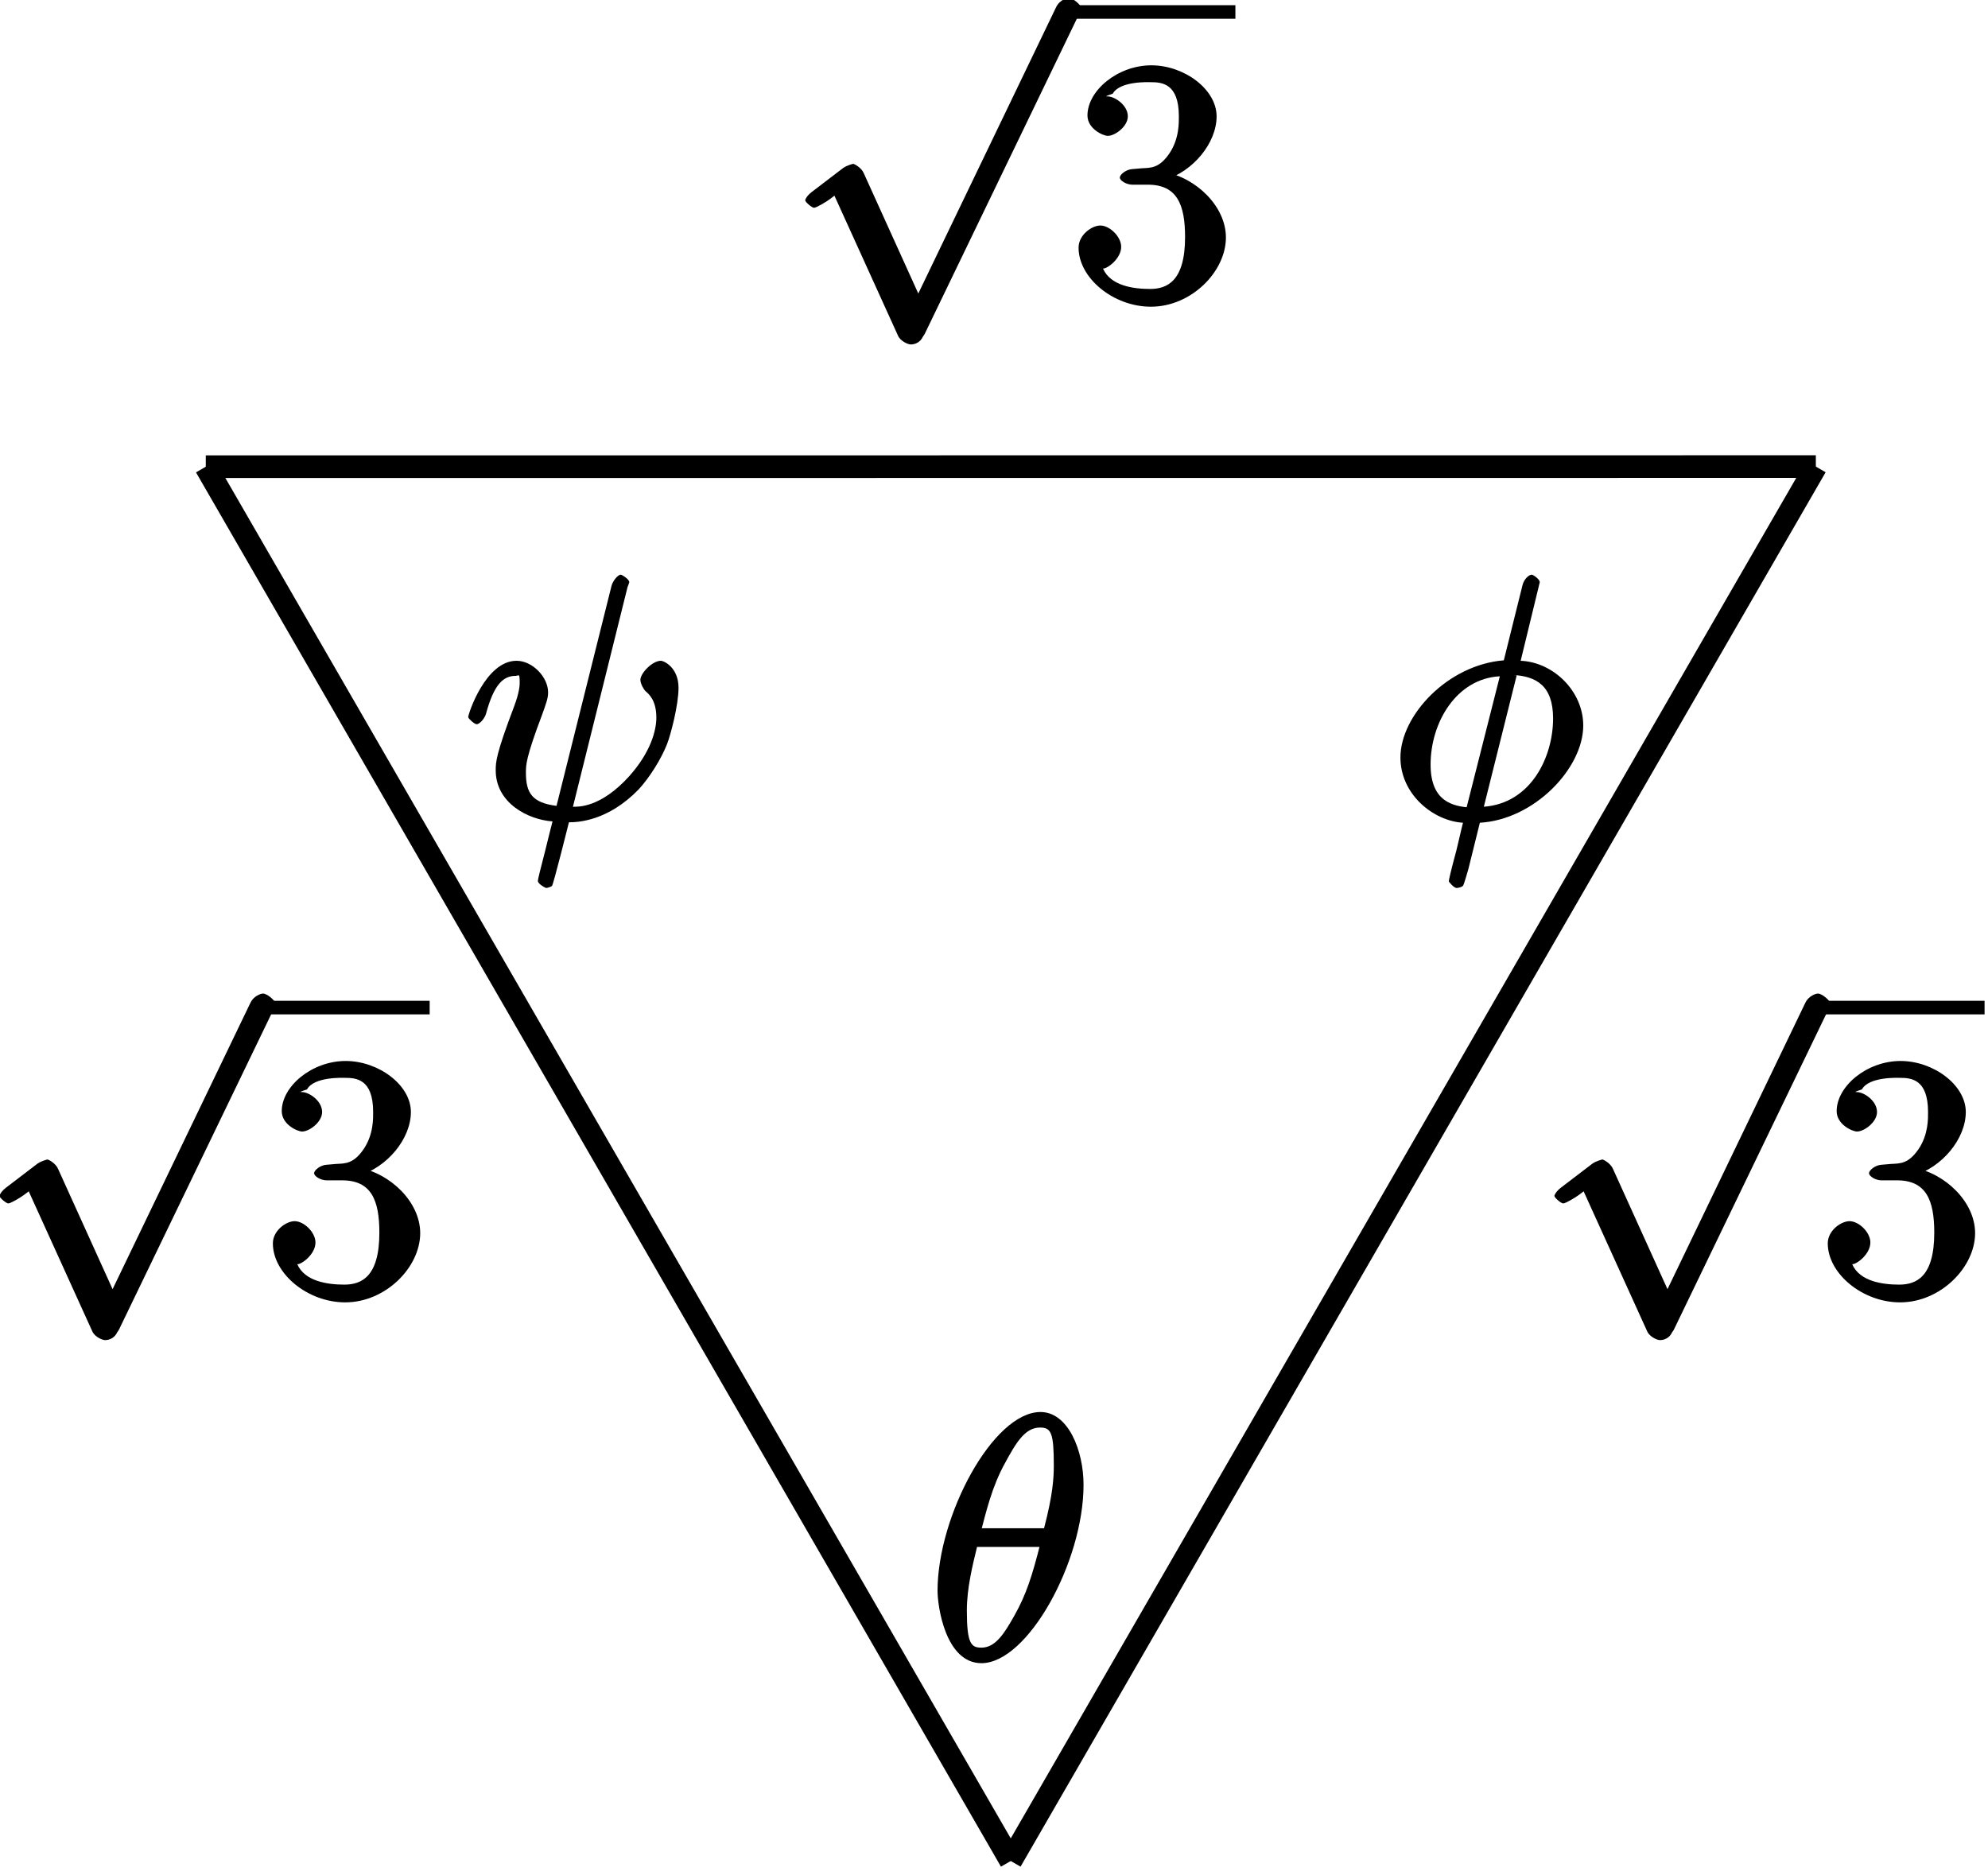
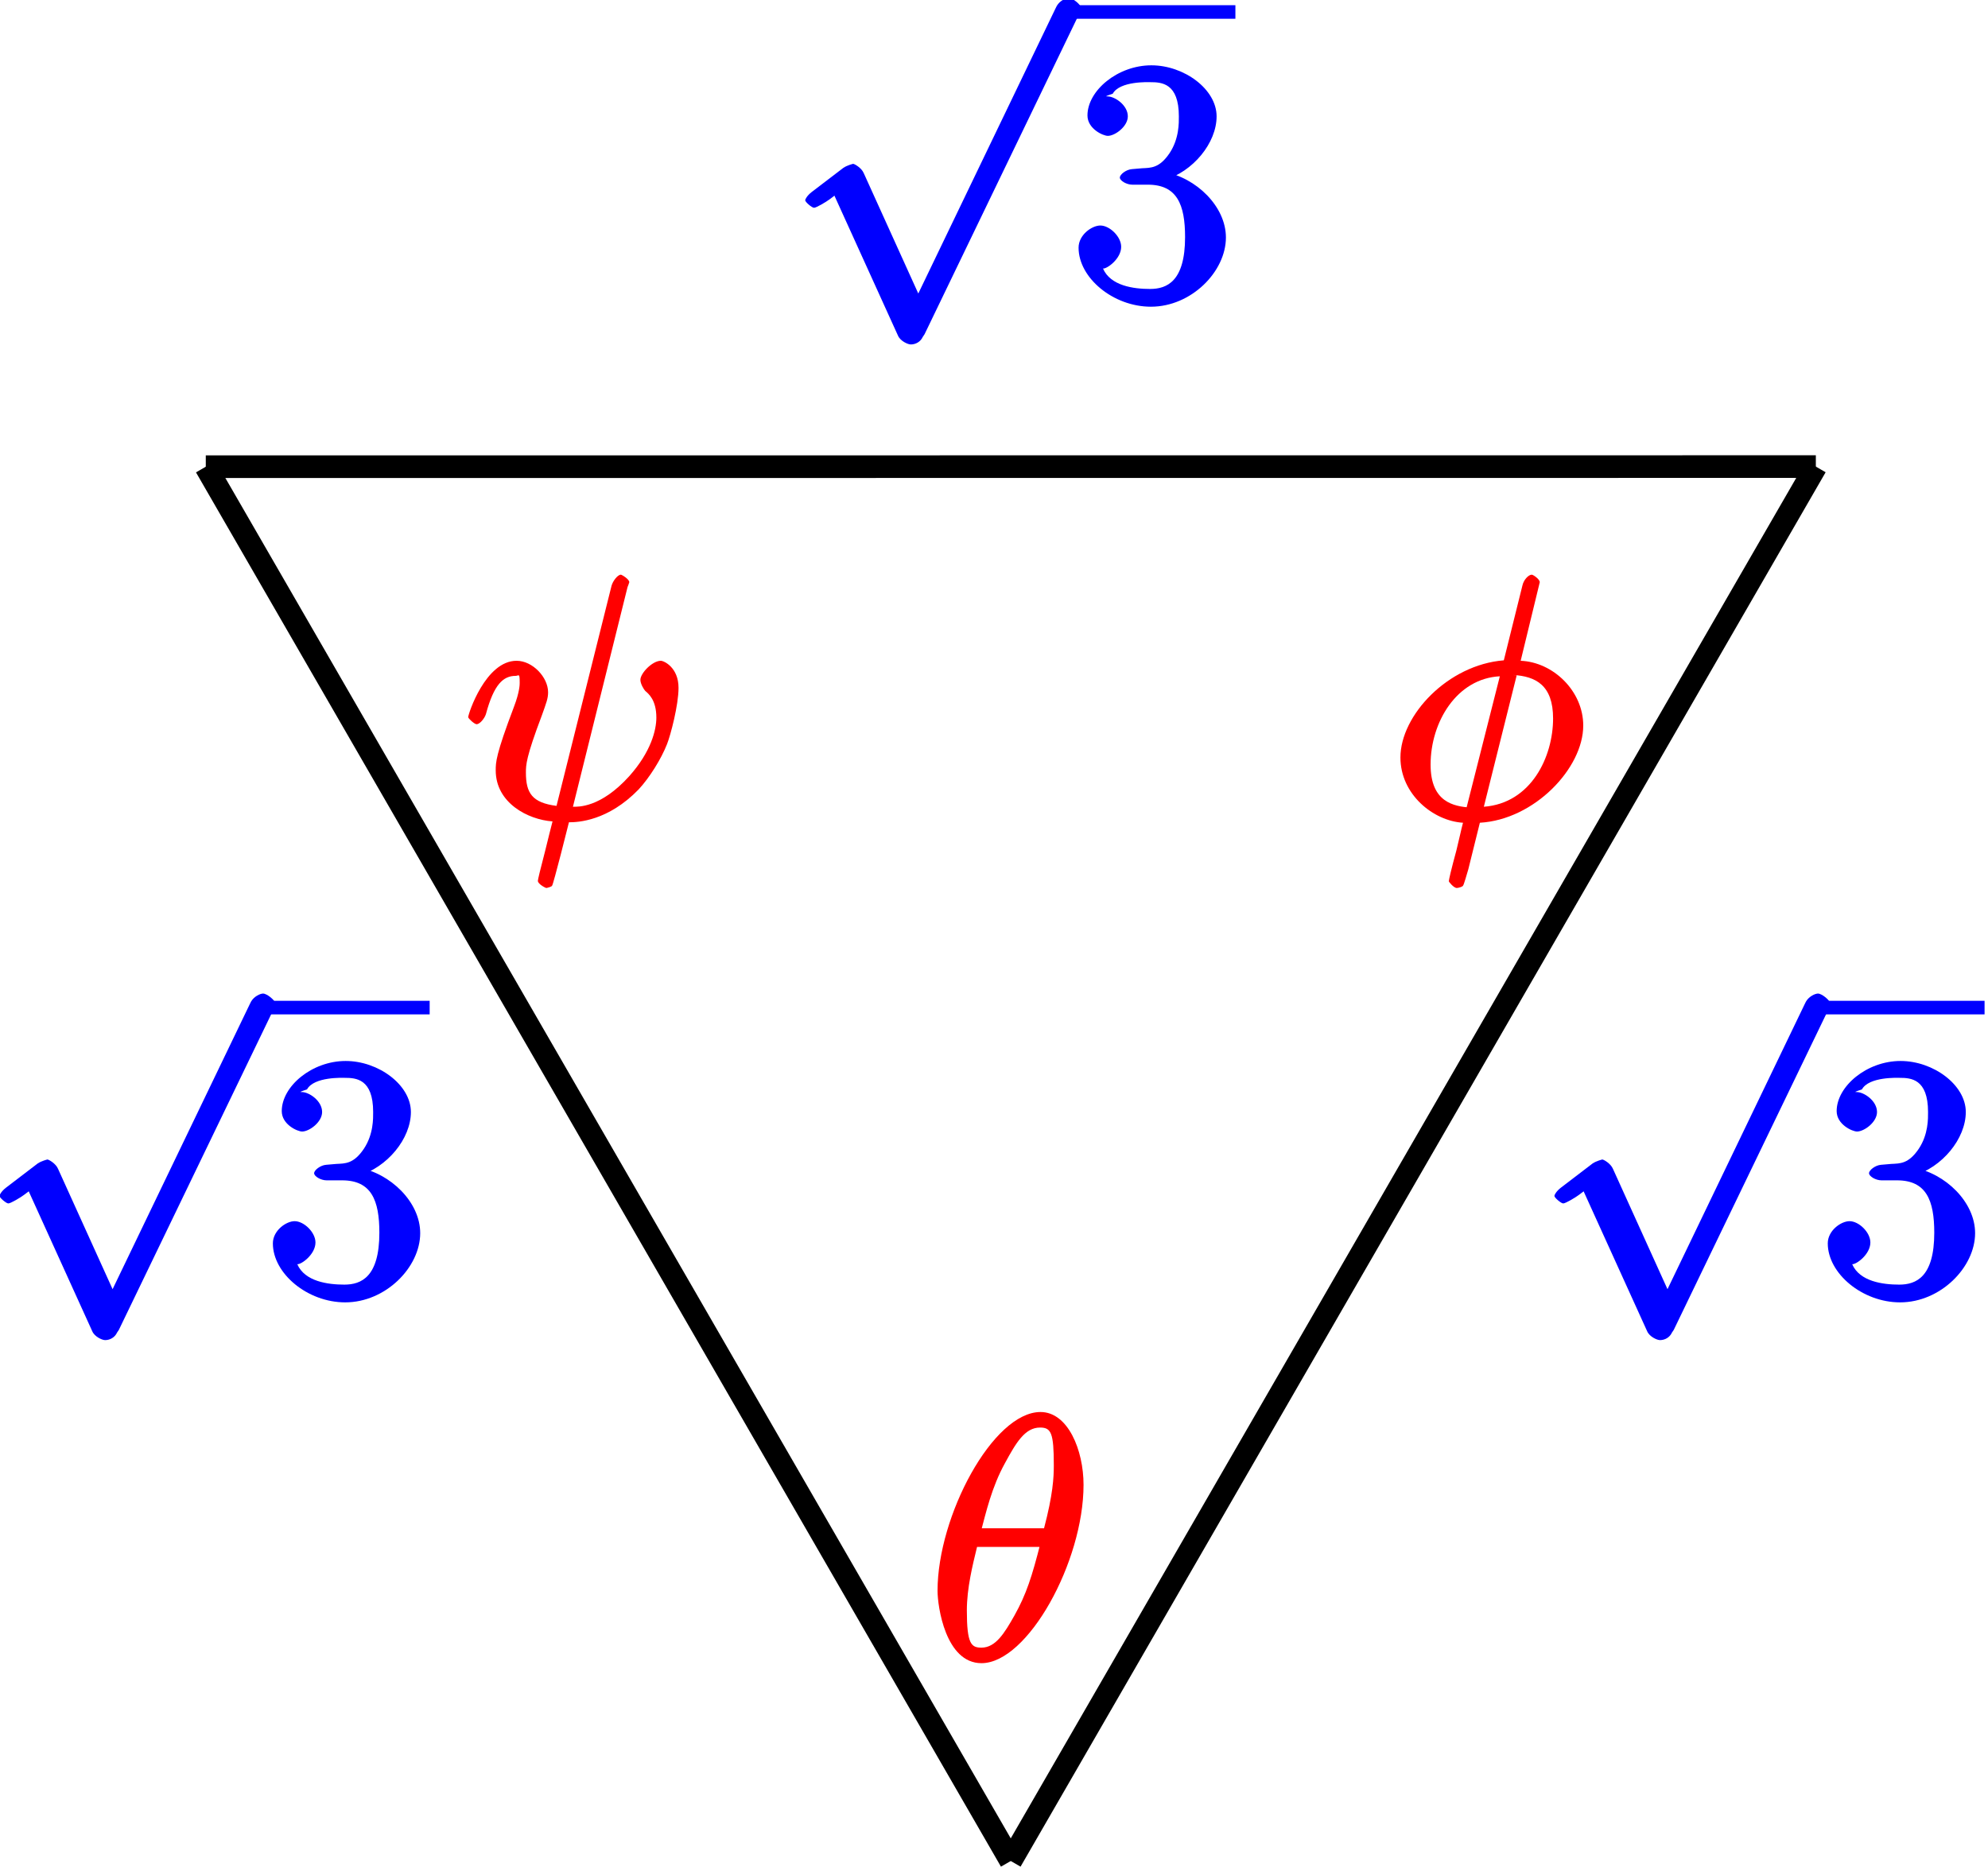
<svg xmlns="http://www.w3.org/2000/svg" xmlns:xlink="http://www.w3.org/1999/xlink" width="70pt" height="66pt" viewBox="0 0 70 66" version="1.1">
  <defs>
    <g>
      <symbol overflow="visible" id="glyph0-0">
        <path style="stroke:none;" d="" />
      </symbol>
      <symbol overflow="visible" id="glyph0-1">
        <path style="stroke:none;" d="M 4.844 10.094 L 2.734 5.438 C 2.656 5.25 2.406 5.109 2.359 5.109 C 2.359 5.109 2.156 5.156 2.016 5.25 L 0.891 6.109 C 0.734 6.234 0.672 6.359 0.672 6.391 C 0.672 6.453 0.906 6.656 0.984 6.656 C 1.062 6.656 1.406 6.453 1.531 6.359 C 1.609 6.297 1.781 6.172 1.703 6.234 L 3.938 11.156 C 4.016 11.344 4.281 11.469 4.391 11.469 C 4.562 11.469 4.734 11.375 4.812 11.203 L 4.875 11.109 L 10.297 -0.125 L 10.25 -0.031 C 10.328 -0.203 10.391 -0.344 10.391 -0.375 C 10.391 -0.484 10.094 -0.734 9.953 -0.734 C 9.859 -0.734 9.641 -0.641 9.531 -0.453 L 9.484 -0.359 L 4.453 10.094 Z M 4.844 10.094 " />
      </symbol>
      <symbol overflow="visible" id="glyph1-0">
        <path style="stroke:none;" d="" />
      </symbol>
      <symbol overflow="visible" id="glyph1-1">
        <path style="stroke:none;" d="M 2.203 -4.594 C 2 -4.578 1.781 -4.406 1.781 -4.297 C 1.781 -4.188 2.016 -4.047 2.219 -4.047 L 2.766 -4.047 C 3.797 -4.047 4.078 -3.344 4.078 -2.203 C 4.078 -0.641 3.438 -0.375 2.844 -0.375 C 2.266 -0.375 1.453 -0.484 1.188 -1.094 C 1.328 -1.078 1.828 -1.438 1.828 -1.859 C 1.828 -2.219 1.422 -2.609 1.094 -2.609 C 0.797 -2.609 0.328 -2.281 0.328 -1.828 C 0.328 -0.766 1.547 0.25 2.875 0.25 C 4.297 0.25 5.516 -0.984 5.516 -2.188 C 5.516 -3.281 4.469 -4.297 3.328 -4.5 L 3.328 -4.203 C 4.359 -4.5 5.188 -5.516 5.188 -6.453 C 5.188 -7.406 4.047 -8.25 2.891 -8.25 C 1.703 -8.25 0.641 -7.359 0.641 -6.484 C 0.641 -6.016 1.188 -5.766 1.359 -5.766 C 1.609 -5.766 2.062 -6.094 2.062 -6.453 C 2.062 -6.844 1.609 -7.156 1.344 -7.156 C 1.281 -7.156 1.25 -7.156 1.531 -7.25 C 1.781 -7.703 2.797 -7.656 2.859 -7.656 C 3.25 -7.656 3.859 -7.625 3.859 -6.453 C 3.859 -6.234 3.875 -5.672 3.531 -5.156 C 3.172 -4.625 2.875 -4.641 2.562 -4.625 Z M 2.203 -4.594 " />
      </symbol>
      <symbol overflow="visible" id="glyph2-0">
        <path style="stroke:none;" d="" />
      </symbol>
      <symbol overflow="visible" id="glyph2-1">
        <path style="stroke:none;" d="M 5.453 -6.156 C 5.453 -7.375 4.906 -8.719 3.938 -8.719 C 2.266 -8.719 0.312 -5.062 0.312 -2.422 C 0.312 -1.875 0.594 0.125 1.859 0.125 C 3.484 0.125 5.453 -3.438 5.453 -6.156 Z M 1.828 -4.469 C 2.016 -5.172 2.219 -6.078 2.688 -6.922 C 3.078 -7.641 3.391 -8.172 3.922 -8.172 C 4.312 -8.172 4.406 -7.984 4.406 -6.844 C 4.406 -6.406 4.375 -5.812 4.062 -4.625 L 1.859 -4.625 Z M 3.938 -4.109 C 3.641 -2.938 3.438 -2.297 3.016 -1.547 C 2.672 -0.938 2.359 -0.422 1.859 -0.422 C 1.5 -0.422 1.344 -0.547 1.344 -1.734 C 1.344 -2.516 1.547 -3.328 1.703 -3.969 L 3.906 -3.969 Z M 3.938 -4.109 " />
      </symbol>
      <symbol overflow="visible" id="glyph2-2">
        <path style="stroke:none;" d="M 5.297 -8.328 C 5.297 -8.438 5.062 -8.594 5.016 -8.594 C 4.906 -8.594 4.734 -8.422 4.688 -8.219 L 4.047 -5.641 C 4 -5.484 4.047 -5.578 4.031 -5.562 C 4.016 -5.547 4.047 -5.578 4.031 -5.578 C 2.062 -5.422 0.391 -3.641 0.391 -2.156 C 0.391 -0.859 1.547 0.078 2.594 0.141 C 2.531 0.375 2.453 0.75 2.359 1.125 C 2.188 1.75 2.094 2.156 2.094 2.203 C 2.094 2.219 2.266 2.438 2.375 2.438 C 2.422 2.438 2.562 2.406 2.594 2.359 C 2.625 2.328 2.734 1.938 2.781 1.781 L 3.188 0.141 C 5.109 0.031 6.828 -1.781 6.828 -3.281 C 6.828 -4.5 5.766 -5.516 4.625 -5.562 Z M 4.359 -5.062 C 5.156 -5.016 5.766 -4.703 5.766 -3.531 C 5.766 -2.188 5 -0.547 3.328 -0.422 L 4.484 -5.047 Z M 2.859 -0.391 C 2.266 -0.438 1.453 -0.578 1.453 -1.906 C 1.453 -3.406 2.375 -4.938 3.891 -5.016 L 2.719 -0.391 Z M 2.859 -0.391 " />
      </symbol>
      <symbol overflow="visible" id="glyph2-3">
        <path style="stroke:none;" d="M 5.766 -8.156 C 5.766 -8.156 5.828 -8.312 5.828 -8.328 C 5.828 -8.438 5.562 -8.594 5.531 -8.594 C 5.422 -8.594 5.25 -8.375 5.203 -8.203 L 3.266 -0.453 C 2.406 -0.562 2.188 -0.906 2.188 -1.625 C 2.188 -1.891 2.188 -2.156 2.75 -3.641 C 2.906 -4.078 2.969 -4.234 2.969 -4.453 C 2.969 -4.984 2.422 -5.562 1.859 -5.562 C 0.766 -5.562 0.156 -3.688 0.156 -3.578 C 0.156 -3.531 0.375 -3.328 0.453 -3.328 C 0.562 -3.328 0.734 -3.531 0.781 -3.688 C 1.062 -4.734 1.391 -5.031 1.828 -5.031 C 1.938 -5.031 1.969 -5.156 1.969 -4.781 C 1.969 -4.734 1.969 -4.469 1.766 -3.938 C 1.125 -2.25 1.125 -1.984 1.125 -1.703 C 1.125 -0.562 2.25 0.031 3.125 0.094 C 3.062 0.328 2.969 0.719 2.875 1.094 C 2.688 1.812 2.609 2.141 2.609 2.188 C 2.609 2.297 2.875 2.438 2.906 2.438 C 2.922 2.438 3.078 2.406 3.109 2.359 C 3.156 2.312 3.688 0.188 3.703 0.125 C 4.031 0.125 5.078 0.078 6.156 -1.031 C 6.547 -1.453 6.953 -2.109 7.156 -2.625 C 7.281 -2.938 7.562 -4 7.562 -4.609 C 7.562 -5.328 7.047 -5.562 6.938 -5.562 C 6.641 -5.562 6.219 -5.125 6.219 -4.891 C 6.219 -4.75 6.344 -4.547 6.391 -4.5 C 6.5 -4.406 6.781 -4.188 6.781 -3.562 C 6.781 -3.125 6.594 -2.359 5.828 -1.5 C 4.812 -0.375 4.016 -0.422 3.844 -0.422 Z M 5.766 -8.156 " />
      </symbol>
    </g>
  </defs>
  <g id="surface1">
    <path style="fill:none;stroke-width:0.797;stroke-linecap:butt;stroke-linejoin:miter;stroke:rgb(0%,0%,0%);stroke-opacity:1;stroke-miterlimit:10;" d="M -0 -0.001 L 28.348 49.1 " transform="matrix(1,0,0,-1,35.59,65.53)" />
-     <g style="fill:rgb(0%,0%,0%);fill-opacity:1;">
+     <g style="fill:rgb(0%,0%,100%);fill-opacity:1;">
      <use xlink:href="#glyph0-1" x="54.06" y="35.72" />
    </g>
-     <path style="fill:none;stroke-width:0.478;stroke-linecap:butt;stroke-linejoin:miter;stroke:rgb(0%,0%,0%);stroke-opacity:1;stroke-miterlimit:10;" d="M 106.561 -113.4 L 112.409 -113.4 " transform="matrix(1,0,0,-1,-42.53,-77.92)" />
-     <g style="fill:rgb(0%,0%,0%);fill-opacity:1;">
+     <path style="fill:none;stroke-width:0.478;stroke-linecap:butt;stroke-linejoin:miter;stroke:rgb(0%,0%,100%);stroke-opacity:1;stroke-miterlimit:10;" d="M 106.561 -113.4 L 112.409 -113.4 " transform="matrix(1,0,0,-1,-42.53,-77.92)" />
+     <g style="fill:rgb(0%,0%,100%);fill-opacity:1;">
      <use xlink:href="#glyph1-1" x="64.03" y="45.61" />
    </g>
    <path style="fill:none;stroke-width:0.797;stroke-linecap:butt;stroke-linejoin:miter;stroke:rgb(0%,0%,0%);stroke-opacity:1;stroke-miterlimit:10;" d="M -0 -0.001 L -28.344 49.096 " transform="matrix(1,0,0,-1,35.59,65.53)" />
-     <g style="fill:rgb(0%,0%,0%);fill-opacity:1;">
+     <g style="fill:rgb(0%,0%,100%);fill-opacity:1;">
      <use xlink:href="#glyph0-1" x="-0.69" y="35.72" />
    </g>
-     <path style="fill:none;stroke-width:0.478;stroke-linecap:butt;stroke-linejoin:miter;stroke:rgb(0%,0%,0%);stroke-opacity:1;stroke-miterlimit:10;" d="M 106.561 -113.4 L 112.409 -113.4 " transform="matrix(1,0,0,-1,-97.28,-77.92)" />
-     <g style="fill:rgb(0%,0%,0%);fill-opacity:1;">
+     <path style="fill:none;stroke-width:0.478;stroke-linecap:butt;stroke-linejoin:miter;stroke:rgb(0%,0%,100%);stroke-opacity:1;stroke-miterlimit:10;" d="M 106.561 -113.4 L 112.409 -113.4 " transform="matrix(1,0,0,-1,-97.28,-77.92)" />
+     <g style="fill:rgb(0%,0%,100%);fill-opacity:1;">
      <use xlink:href="#glyph1-1" x="9.28" y="45.61" />
    </g>
    <path style="fill:none;stroke-width:0.797;stroke-linecap:butt;stroke-linejoin:miter;stroke:rgb(0%,0%,0%);stroke-opacity:1;stroke-miterlimit:10;" d="M 28.348 49.1 L -28.344 49.096 " transform="matrix(1,0,0,-1,35.59,65.53)" />
-     <g style="fill:rgb(0%,0%,0%);fill-opacity:1;">
+     <g style="fill:rgb(0%,0%,100%);fill-opacity:1;">
      <use xlink:href="#glyph0-1" x="27.68" y="0.66" />
    </g>
-     <path style="fill:none;stroke-width:0.478;stroke-linecap:butt;stroke-linejoin:miter;stroke:rgb(0%,0%,0%);stroke-opacity:1;stroke-miterlimit:10;" d="M 106.558 -113.402 L 112.41 -113.402 " transform="matrix(1,0,0,-1,-68.91,-112.98)" />
-     <g style="fill:rgb(0%,0%,0%);fill-opacity:1;">
+     <path style="fill:none;stroke-width:0.478;stroke-linecap:butt;stroke-linejoin:miter;stroke:rgb(0%,0%,100%);stroke-opacity:1;stroke-miterlimit:10;" d="M 106.558 -113.402 L 112.41 -113.402 " transform="matrix(1,0,0,-1,-68.91,-112.98)" />
+     <g style="fill:rgb(0%,0%,100%);fill-opacity:1;">
      <use xlink:href="#glyph1-1" x="37.65" y="10.55" />
    </g>
-     <g style="fill:rgb(0%,0%,0%);fill-opacity:1;">
+     <g style="fill:rgb(100%,0%,0%);fill-opacity:1;">
      <use xlink:href="#glyph2-1" x="32.7" y="58.44" />
    </g>
-     <g style="fill:rgb(0%,0%,0%);fill-opacity:1;">
+     <g style="fill:rgb(100%,0%,0%);fill-opacity:1;">
      <use xlink:href="#glyph2-2" x="48.92" y="28.83" />
    </g>
-     <g style="fill:rgb(0%,0%,0%);fill-opacity:1;">
+     <g style="fill:rgb(100%,0%,0%);fill-opacity:1;">
      <use xlink:href="#glyph2-3" x="16.33" y="28.83" />
    </g>
  </g>
</svg>
